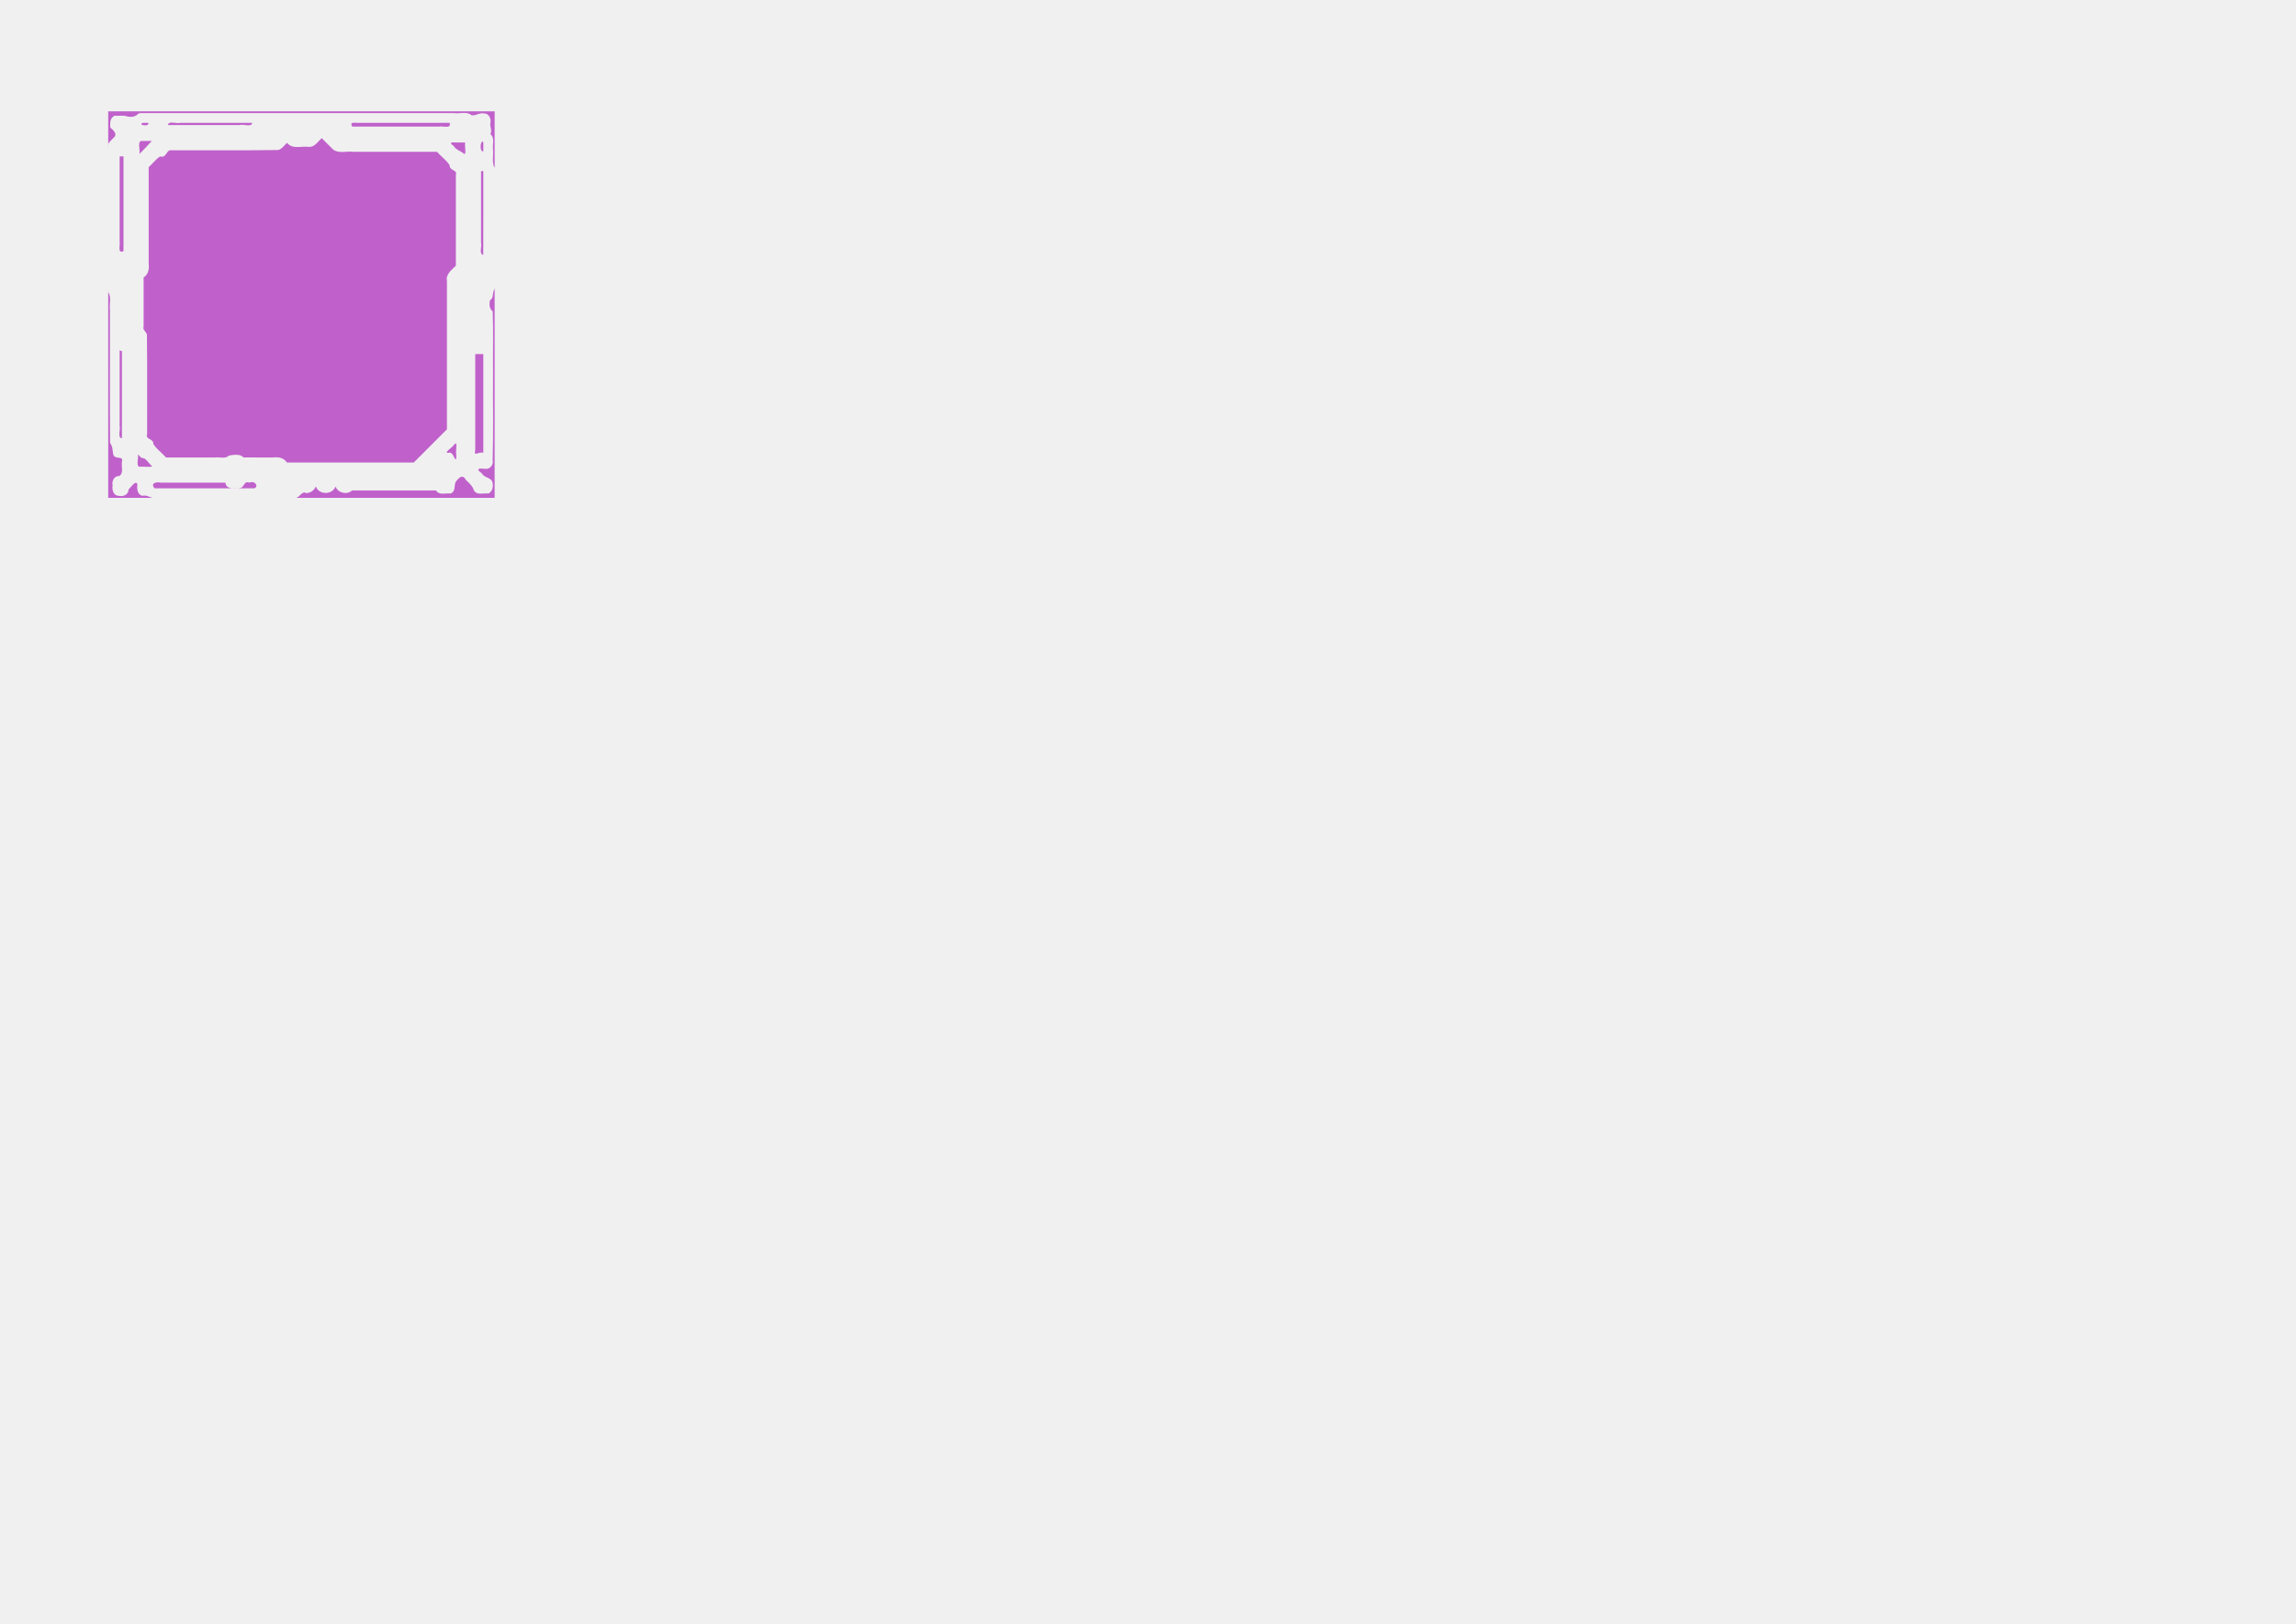
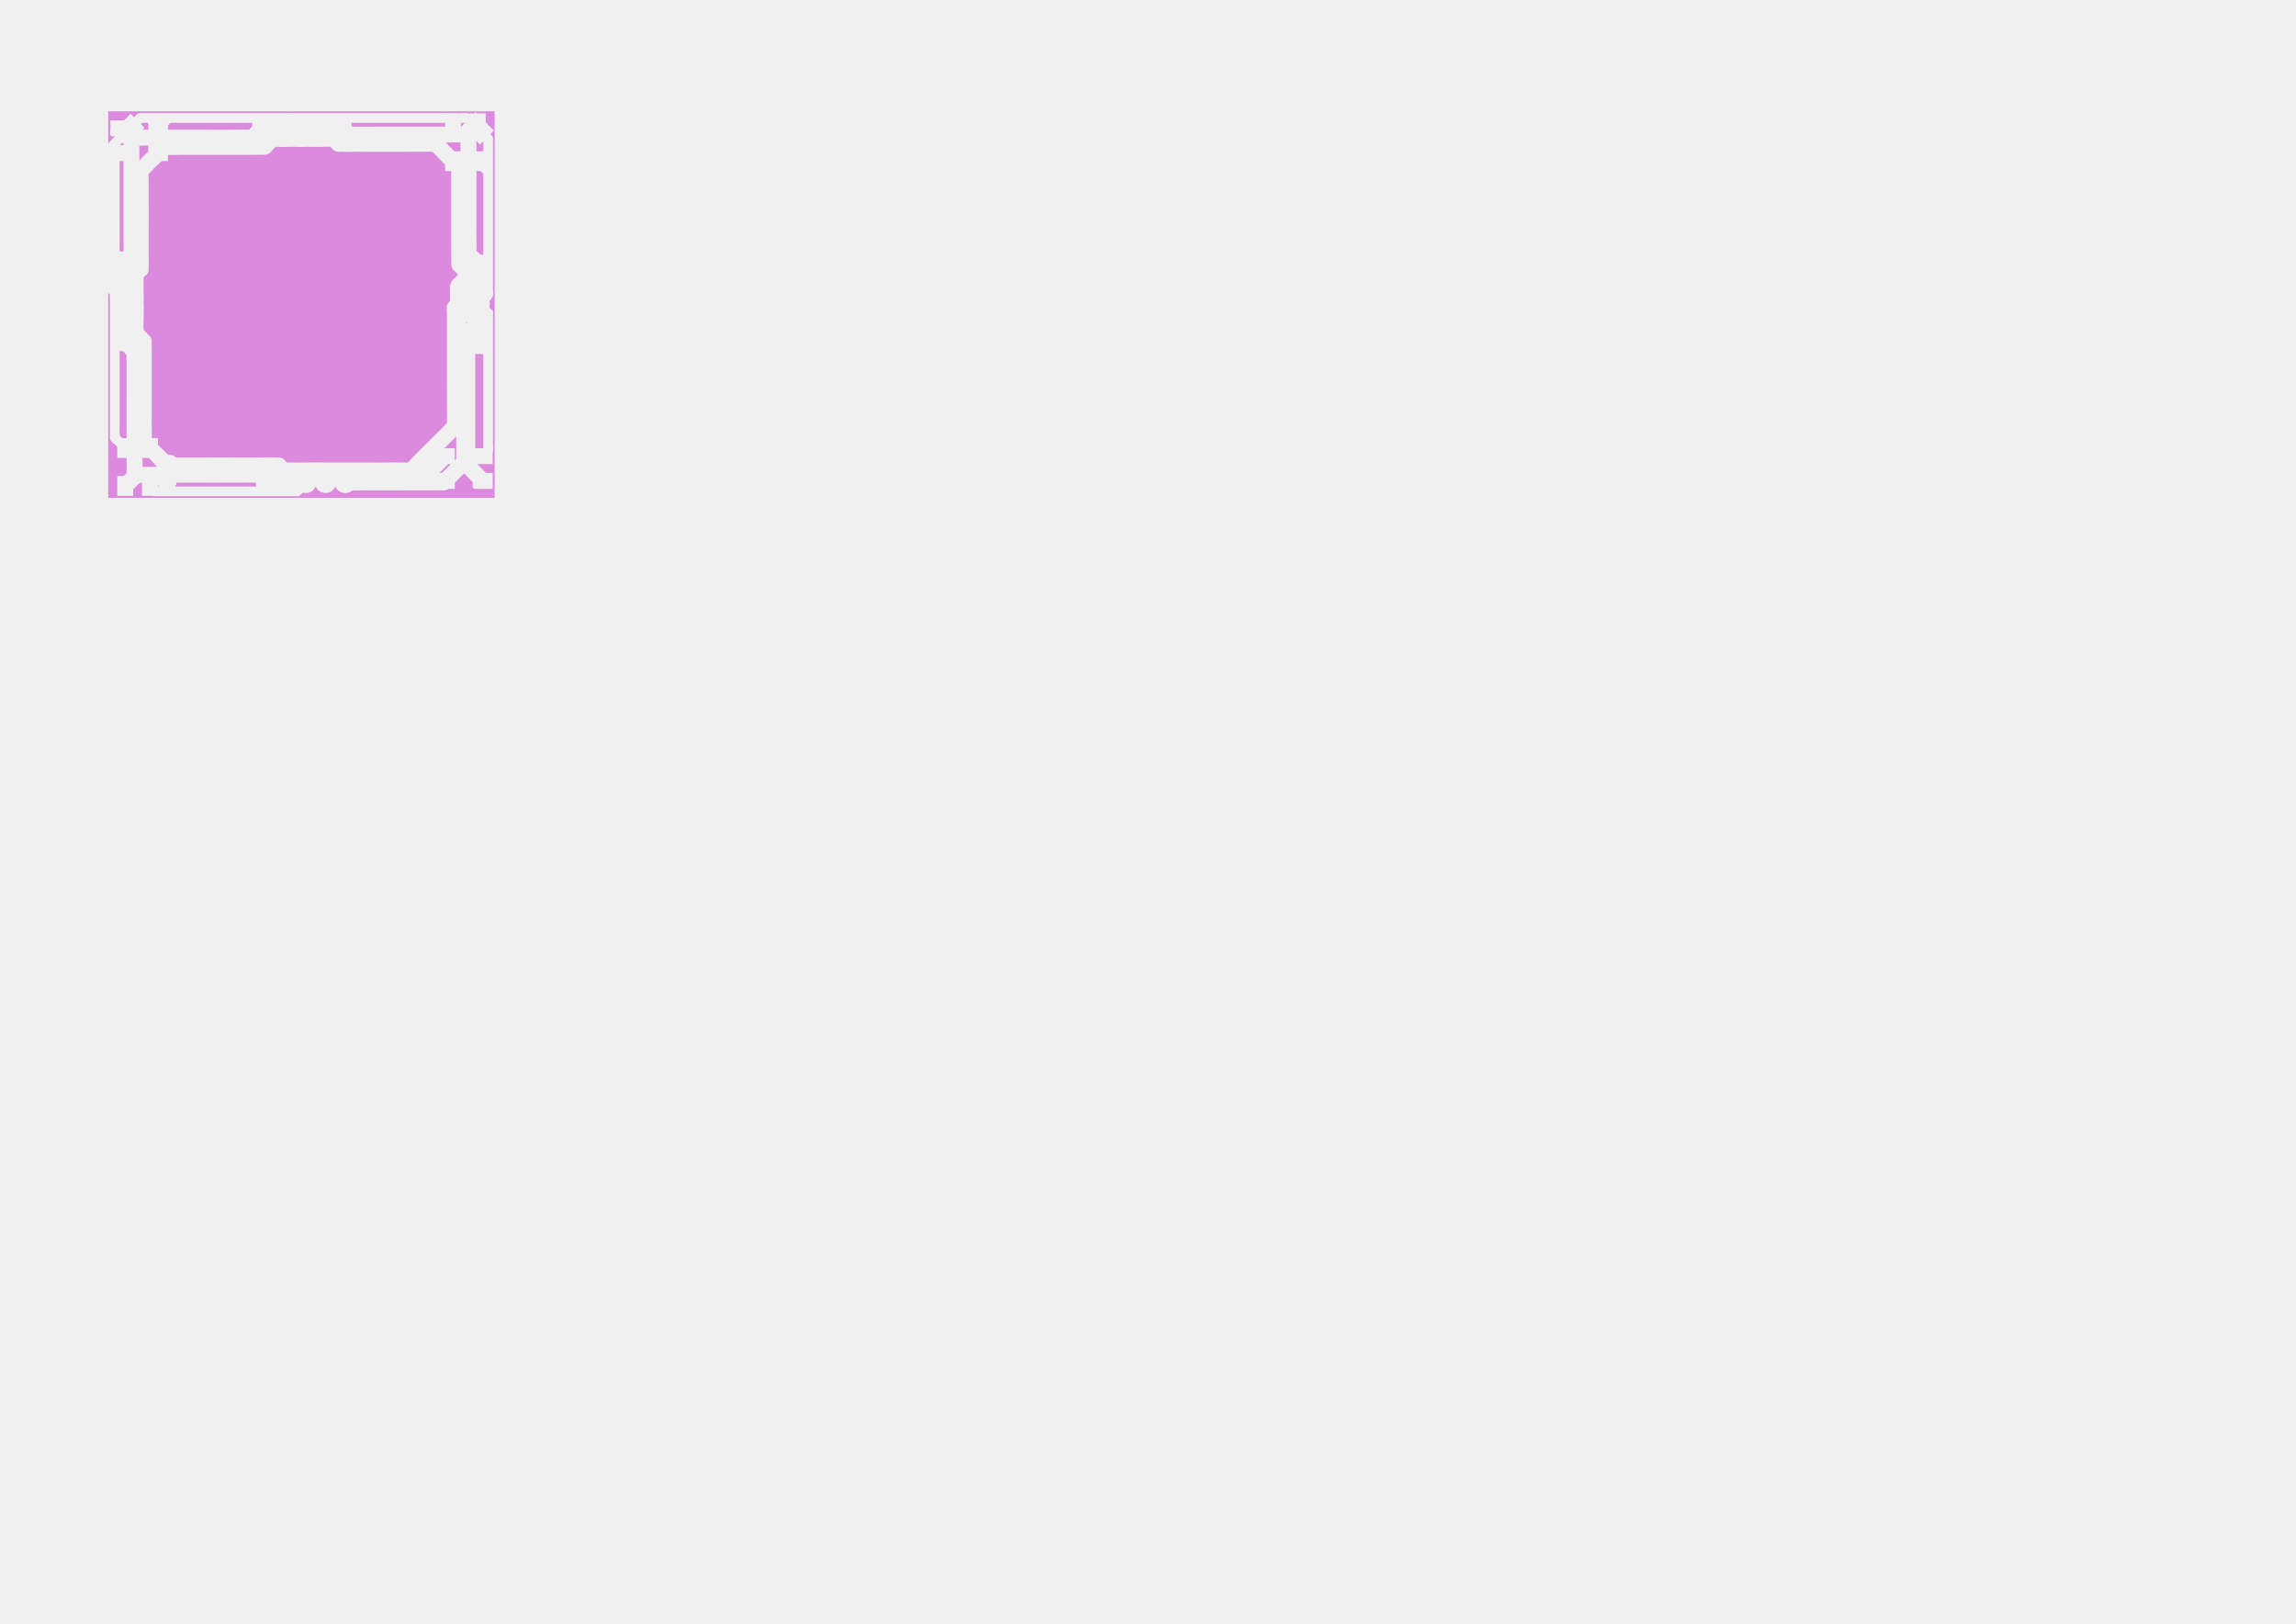
- <svg xmlns="http://www.w3.org/2000/svg" version="1.1" width="297.002mm" height="210.007mm" viewBox="0 0 297.002 210.007" id="svg160">
-   <defs id="defs160" />
-   <path id="path160" style="fill:#c061cb;stroke:none;stroke-width:0.303;stroke-linecap:round;stroke-linejoin:round;stroke-opacity:1" d="M 14 14.4 L 14 19.328 C 14.005 19.12 14.005 18.911 14.012 18.704 C 13.991 18.455 14.279 18.255 14.755 17.755 C 15.211 17.34 14.666 16.838 14.271 16.5 C 14.223 15.897 14.213 15.31 14.801 14.971 C 15.355 15.009 16.094 14.872 16.51 15.082 C 17.149 15.159 17.481 15.109 17.935 14.672 C 18.003 14.658 18.071 14.644 18.138 14.631 L 58.761 14.631 C 59.487 14.743 60.386 14.37 60.986 14.896 C 61.486 15.03 62.001 14.537 62.6 14.67 C 63.235 14.634 63.577 15.367 63.43 15.935 C 63.362 16.407 63.698 16.905 63.433 17.342 C 64.048 17.817 63.676 18.683 63.778 19.336 C 63.851 20.133 63.594 21.015 63.987 21.718 L 63.987 14.4 L 14 14.4 z M 22.122 15.857 C 21.901 15.871 21.741 15.947 21.73 16.172 L 31.017 16.172 C 31.5 16.027 32.588 16.488 32.617 15.888 L 23.33 15.888 C 23.028 15.979 22.49 15.833 22.122 15.857 z M 45.708 15.877 C 45.468 15.9 45.342 16.007 45.574 16.371 L 56.77 16.371 C 57.268 16.242 58.387 16.733 58.17 15.888 L 46.532 15.888 C 46.304 15.915 45.949 15.854 45.708 15.877 z M 18.502 15.888 C 17.676 16.164 19.425 16.454 19.17 15.888 L 18.502 15.888 z M 41.617 17.867 C 41.107 18.313 40.673 19.094 39.888 18.992 C 38.977 18.878 37.789 19.34 37.137 18.469 C 36.758 18.791 36.472 19.302 35.95 19.402 C 31.314 19.471 26.668 19.412 22.029 19.432 C 21.566 19.405 21.477 20.502 20.727 20.229 C 20.169 20.552 19.739 21.184 19.23 21.625 L 19.23 34.109 C 19.326 34.782 19.184 35.493 18.578 35.889 L 18.578 42.22 C 18.412 42.701 18.954 42.882 19.008 43.324 C 19.063 47.603 19.015 51.888 19.031 56.17 C 18.77 56.857 19.894 56.71 19.83 57.421 C 20.233 58.064 20.953 58.575 21.475 59.168 L 27.799 59.168 C 28.412 59.079 29.156 59.393 29.63 58.914 C 30.228 58.832 31.034 58.667 31.498 59.16 C 32.77 59.178 34.058 59.163 35.337 59.168 C 36.01 59.076 36.722 59.209 37.117 59.82 L 53.523 59.82 L 57.815 55.527 L 57.815 36.347 C 57.633 35.454 58.429 34.917 58.968 34.365 L 58.968 22.629 C 59.23 21.942 58.107 22.089 58.17 21.378 C 57.767 20.735 57.047 20.224 56.525 19.631 L 45.709 19.631 C 44.847 19.517 43.822 19.905 43.082 19.33 L 41.617 17.867 z M 18.231 18.23 C 17.783 18.409 18.151 19.404 18.031 19.91 C 18.612 19.369 19.106 18.791 19.639 18.23 L 18.231 18.23 z M 62.459 18.318 C 62.083 18.266 62.053 19.71 62.52 19.57 C 62.483 19.254 62.595 18.396 62.459 18.318 z M 58.514 18.423 C 58.269 18.447 58.205 18.546 58.67 18.863 C 59.027 19.439 59.598 19.498 60.028 19.897 C 60.357 20.089 60.077 18.808 60.17 18.43 L 59.436 18.43 C 59.182 18.45 58.758 18.399 58.514 18.423 z M 15.475 20.229 L 15.475 31.231 C 15.568 31.695 15.163 32.855 15.973 32.479 L 15.973 20.229 L 15.475 20.229 z M 62.228 22.129 L 62.228 31.392 C 62.372 31.884 61.915 32.822 62.51 32.973 C 62.533 29.387 62.513 25.739 62.52 22.129 L 62.228 22.129 z M 14 37.155 L 14 64.387 L 19.716 64.387 C 19.304 64.303 18.949 63.98 18.401 64.129 C 17.753 63.93 17.699 63.223 17.772 62.628 C 17.571 62.017 16.916 63.067 16.629 63.299 C 16.666 63.912 15.959 64.284 15.4 64.129 C 14.726 64.163 14.437 63.382 14.57 62.8 C 14.421 62.239 14.796 61.51 15.422 61.57 C 16.042 61.165 15.673 60.35 15.772 59.729 C 16.018 58.862 14.87 59.519 14.641 58.77 C 14.552 58.26 14.594 57.734 14.236 57.295 C 14.19 51.568 14.23 45.832 14.217 40.101 C 14.12 39.335 14.436 38.45 14.01 37.785 C 14.005 37.576 14.004 37.365 14 37.155 z M 63.987 37.252 C 63.961 37.372 63.927 37.489 63.871 37.601 C 63.692 37.98 63.867 38.579 63.375 38.843 C 63.288 39.343 63.27 39.899 63.735 40.271 C 63.836 42.94 63.748 45.627 63.778 48.302 C 63.747 52.033 63.84 55.778 63.728 59.5 C 63.891 60.096 63.358 60.762 62.734 60.629 C 61.95 60.555 61.465 60.604 62.311 61.206 C 62.655 61.802 63.292 61.688 63.658 62.23 C 63.848 62.789 63.786 63.495 63.199 63.83 C 62.556 63.734 61.718 64.109 61.312 63.442 C 61.163 62.914 60.732 62.503 60.288 62.097 C 59.848 61.291 59.409 61.738 58.97 62.286 C 58.684 62.775 59.006 63.516 58.299 63.83 C 57.649 63.739 56.808 64.105 56.4 63.43 L 45.537 63.43 C 44.89 64.054 43.694 63.745 43.396 62.908 C 43.019 64.048 41.241 64.025 40.855 62.91 C 40.665 63.41 40.161 63.762 39.627 63.778 C 39.014 63.47 38.839 64.275 38.314 64.387 L 63.987 64.387 L 63.987 37.252 z M 61.482 40.582 C 61.465 40.587 61.473 40.639 61.506 40.598 C 61.495 40.584 61.487 40.58 61.482 40.582 z M 15.475 45.328 L 15.475 55.07 C 15.62 55.557 15.152 56.657 15.772 56.67 L 15.772 45.408 C 15.673 45.381 15.573 45.355 15.475 45.328 z M 61.475 45.791 L 61.475 58.195 C 61.237 59.166 61.912 58.34 62.52 58.57 L 62.52 45.791 L 61.475 45.791 z M 58.957 57.354 C 58.912 57.345 58.845 57.39 58.746 57.51 C 58.589 57.825 57.298 58.61 57.999 58.57 C 58.694 58.312 58.774 59.716 59.016 59.328 L 59.016 58.74 C 58.929 58.44 59.151 57.393 58.957 57.354 z M 17.83 58.769 C 17.969 59.241 17.541 60.28 18.063 60.369 C 18.529 60.311 19.544 60.482 19.684 60.289 C 19.208 59.971 18.927 59.183 18.301 59.228 C 18.148 59.082 17.97 58.884 17.83 58.769 z M 32.492 62.351 C 32.413 62.361 32.331 62.386 32.249 62.428 C 31.53 62.145 31.658 62.981 31.076 63.123 C 30.95 63.132 30.799 63.145 30.649 63.156 L 32.917 63.156 C 33.444 62.91 33.044 62.28 32.492 62.351 z M 30.649 63.156 L 30.022 63.156 C 30.23 63.177 30.441 63.172 30.649 63.156 z M 30.022 63.156 C 29.588 63.113 29.213 62.944 29.152 62.428 L 20.83 62.428 C 20.227 62.285 19.4 62.483 19.998 63.156 L 30.022 63.156 z " />
+ <svg xmlns="http://www.w3.org/2000/svg" version="2.0" width="297.002mm" height="210.007mm" viewBox="0 0 297.002 210.007" id="svg201" standalone="no">
+   <defs id="defs201" />
+   <path id="path1-7" style="fill:#dc8add;fill-opacity:1;stroke:none;stroke-width:0.303;stroke-linecap:round;stroke-linejoin:round;stroke-opacity:1" d="M 14 14.4 L 14 18.617 C 14.001 18.615 14.001 18.612 14.002 18.61 C 14.016 18.586 14.032 18.563 14.047 18.54 C 14.075 18.487 14.111 18.437 14.155 18.391 C 14.195 18.338 14.237 18.286 14.28 18.235 C 14.338 18.147 14.392 18.088 14.444 18.052 C 14.579 17.908 14.724 17.768 14.871 17.629 L 14.572 17.629 C 13.934 17.657 14.426 16.555 14.271 16.1 L 14.271 15.57 L 16.011 15.57 C 16.217 15.407 16.427 15.245 16.508 15.082 C 16.633 14.958 16.758 14.834 16.883 14.709 C 17.033 14.858 17.183 15.007 17.332 15.157 C 17.416 15.074 17.501 14.993 17.59 14.918 C 17.66 14.797 17.776 14.704 17.939 14.67 L 17.952 14.665 C 17.957 14.663 17.96 14.662 17.964 14.661 L 18.037 14.631 L 18.083 14.631 C 18.16 14.618 18.233 14.618 18.3 14.631 L 21.734 14.631 C 21.811 14.618 21.883 14.618 21.95 14.631 L 36.626 14.631 L 37.258 14.631 C 37.497 14.611 37.737 14.59 37.951 14.631 L 40.216 14.631 C 40.334 14.614 40.435 14.615 40.521 14.631 L 56.61 14.631 L 57.242 14.631 C 57.481 14.611 57.721 14.59 57.935 14.631 L 59.161 14.631 C 59.569 14.702 60.067 14.555 60.474 14.629 C 60.579 14.629 60.678 14.661 60.771 14.714 L 60.771 14.67 L 61.354 14.67 L 61.518 14.508 C 61.572 14.562 61.626 14.616 61.68 14.67 L 62.83 14.67 L 62.83 15.82 C 62.878 15.867 62.925 15.915 62.973 15.963 C 63.279 16.269 63.585 16.575 63.891 16.883 C 63.743 17.031 63.596 17.179 63.448 17.327 C 63.544 17.427 63.627 17.532 63.686 17.646 C 63.716 17.676 63.746 17.703 63.778 17.729 L 63.778 18.004 C 63.778 18.007 63.778 18.01 63.778 18.014 L 63.778 21.979 L 63.778 22.142 C 63.788 22.21 63.788 22.278 63.778 22.342 L 63.778 29.637 C 63.757 31.709 63.8 33.792 63.778 35.863 L 63.778 36.88 C 63.759 36.987 63.755 37.1 63.758 37.216 C 63.79 37.315 63.794 37.41 63.776 37.501 C 63.796 37.745 63.819 37.989 63.777 38.207 C 63.77 38.258 63.76 38.312 63.748 38.369 C 63.704 38.45 63.652 38.529 63.595 38.605 C 63.518 38.735 63.442 38.82 63.366 38.87 C 63.344 38.892 63.323 38.915 63.301 38.937 C 63.383 39.206 63.389 39.498 63.304 39.76 C 63.448 39.92 63.593 40.076 63.748 40.212 C 63.749 40.222 63.751 40.232 63.752 40.242 C 63.76 40.249 63.769 40.257 63.778 40.264 L 63.778 57.003 C 63.709 57.395 63.842 57.869 63.787 58.267 C 63.786 58.353 63.764 58.437 63.728 58.517 L 63.728 60.029 L 61.751 60.029 C 62.133 60.397 62.499 60.784 62.859 61.17 L 63.728 61.17 L 63.728 63.229 L 62.595 63.229 C 62.486 63.249 62.373 63.25 62.257 63.229 L 61.47 63.229 C 61.073 63.246 61.114 62.824 61.164 62.394 C 60.782 62.013 60.426 61.597 60.035 61.227 C 59.638 61.631 59.236 62.033 58.83 62.427 L 58.83 63.229 L 58.021 63.229 C 57.933 63.297 57.831 63.349 57.716 63.381 C 57.562 63.436 57.403 63.445 57.249 63.416 C 56.255 63.427 55.259 63.426 54.263 63.427 C 54.204 63.433 54.145 63.433 54.086 63.427 C 52.009 63.429 49.932 63.422 47.856 63.43 C 47.093 63.386 46.316 63.453 45.548 63.447 C 45.428 63.554 45.289 63.633 45.141 63.685 C 45.042 63.72 44.939 63.742 44.834 63.754 C 44.782 63.759 44.729 63.763 44.676 63.763 C 44.623 63.762 44.57 63.759 44.518 63.754 C 44.044 63.703 43.593 63.427 43.412 62.963 C 43.405 62.949 43.398 62.934 43.391 62.919 C 43.345 63.028 43.282 63.132 43.2 63.226 C 43.06 63.435 42.866 63.581 42.65 63.667 C 42.595 63.688 42.54 63.706 42.483 63.72 C 41.86 63.876 41.116 63.592 40.869 62.961 C 40.863 62.947 40.856 62.933 40.85 62.92 C 40.804 63.029 40.741 63.133 40.659 63.226 C 40.414 63.593 40.005 63.763 39.593 63.762 C 39.525 63.762 39.456 63.757 39.388 63.748 C 39.32 63.738 39.252 63.723 39.186 63.705 C 39.071 63.834 38.951 63.953 38.816 64.036 C 38.762 64.084 38.704 64.132 38.645 64.18 L 38.384 64.18 C 38.24 64.211 38.13 64.208 38.046 64.18 L 19.883 64.18 C 19.873 64.171 19.862 64.163 19.852 64.154 C 19.839 64.153 19.826 64.152 19.813 64.151 C 19.808 64.143 19.802 64.136 19.797 64.129 L 18.371 64.129 L 18.371 62.442 C 18.278 62.44 18.184 62.436 18.091 62.431 C 18.065 62.453 18.038 62.473 18.01 62.492 C 17.774 62.771 17.502 63.025 17.228 63.272 L 17.228 64.129 L 15.17 64.129 L 15.17 62.972 C 15.159 62.893 15.158 62.811 15.17 62.728 L 15.17 62.1 L 15.17 61.57 L 15.994 61.57 C 16.12 61.442 16.25 61.317 16.385 61.198 C 16.38 60.542 16.377 59.885 16.374 59.228 L 15.17 59.228 L 15.17 57.778 C 14.905 57.503 14.522 57.276 14.342 56.966 C 14.3 56.917 14.258 56.866 14.217 56.815 L 14.217 56.329 C 14.212 56.273 14.212 56.226 14.217 56.187 L 14.217 38.121 C 14.169 38.067 14.126 38.013 14.09 37.956 C 14.06 37.921 14.03 37.884 14 37.847 L 14 64.387 L 63.987 64.387 L 63.987 14.4 L 14 14.4 z M 18.39 15.888 C 18.337 15.944 18.284 16 18.232 16.057 C 18.386 16.21 18.539 16.364 18.691 16.517 C 18.606 16.603 18.52 16.69 18.435 16.776 C 18.679 16.774 18.923 16.774 19.167 16.773 C 19.196 16.52 19.226 16.266 19.17 16.1 L 19.17 15.888 L 18.39 15.888 z M 22.036 15.888 C 21.932 15.995 21.83 16.105 21.728 16.215 L 21.728 16.768 C 24.288 16.769 26.849 16.779 29.408 16.772 C 30.335 16.824 31.284 16.715 32.211 16.771 C 32.352 16.636 32.484 16.486 32.617 16.336 L 32.617 15.888 L 22.036 15.888 z M 42.873 15.888 C 42.877 15.898 42.881 15.908 42.885 15.917 C 42.889 15.908 42.893 15.898 42.897 15.888 L 42.873 15.888 z M 45.416 15.888 C 45.472 16.028 45.508 16.176 45.521 16.325 C 45.542 16.345 45.564 16.365 45.585 16.383 C 49.436 16.351 53.296 16.382 57.149 16.371 C 57.289 16.379 57.43 16.383 57.57 16.385 L 57.57 15.888 L 45.416 15.888 z M 59.629 15.888 L 59.629 16.357 C 59.67 16.358 59.712 16.359 59.753 16.36 C 59.738 16.346 59.724 16.331 59.709 16.316 C 59.851 16.174 59.993 16.031 60.135 15.888 L 59.629 15.888 z M 61.621 18.232 C 61.624 18.678 61.626 19.124 61.628 19.57 L 62.52 19.57 L 62.52 19.247 C 62.577 18.952 62.508 18.604 62.495 18.28 C 62.358 18.417 62.22 18.554 62.082 18.691 C 61.928 18.539 61.775 18.386 61.621 18.232 z M 59.571 18.42 C 58.928 18.425 58.285 18.428 57.642 18.43 C 58.029 18.8 58.406 19.183 58.775 19.57 L 59.573 19.57 C 59.572 19.187 59.572 18.803 59.571 18.42 z M 15.853 18.429 C 15.748 18.543 15.644 18.659 15.538 18.771 L 15.964 18.771 C 15.957 18.692 15.952 18.61 15.95 18.526 C 15.918 18.494 15.886 18.462 15.853 18.429 z M 19.17 18.817 C 18.788 18.822 18.404 18.839 18.022 18.845 C 18.027 19.488 18.03 20.131 18.032 20.775 C 18.421 20.375 18.799 19.961 19.201 19.578 C 19.204 19.473 19.196 19.377 19.17 19.301 L 19.17 18.817 z M 42.342 18.976 C 41.459 19.03 40.565 18.991 39.674 18.983 C 39.199 19.009 38.716 19.028 38.244 18.984 C 38.16 18.995 38.073 18.994 37.982 18.979 C 37.234 18.988 36.481 19.043 35.744 18.979 C 35.712 18.984 35.68 18.988 35.647 18.99 C 35.471 19.161 35.299 19.336 35.138 19.518 C 35.047 19.658 34.927 19.77 34.79 19.851 C 34.664 19.941 34.511 20 34.334 20.014 C 31.043 20.055 27.743 20.02 24.448 20.031 C 23.549 19.98 22.629 20.081 21.728 20.037 L 21.728 20.83 L 20.894 20.83 C 20.679 21.045 20.447 21.244 20.273 21.434 C 19.893 21.735 19.58 22.167 19.219 22.516 C 19.25 25.544 19.219 28.579 19.23 31.608 C 19.173 32.614 19.306 33.644 19.214 34.645 C 19.25 34.846 19.227 35.058 19.126 35.254 C 19.121 35.28 19.115 35.306 19.109 35.332 C 19.02 35.49 18.895 35.607 18.753 35.688 C 18.7 35.742 18.648 35.797 18.596 35.852 C 18.594 36.279 18.531 36.728 18.578 37.12 C 18.573 37.371 18.571 37.623 18.57 37.876 C 18.573 37.909 18.574 37.943 18.573 37.976 C 18.611 38.269 18.59 38.59 18.575 38.9 C 18.577 39.133 18.579 39.365 18.582 39.598 C 18.616 39.753 18.616 39.914 18.586 40.068 C 18.591 40.812 18.588 41.554 18.551 42.292 C 18.581 42.408 18.59 42.528 18.574 42.649 C 18.779 42.862 18.983 43.078 19.184 43.293 C 19.338 43.399 19.464 43.546 19.54 43.717 C 19.638 43.904 19.657 44.107 19.617 44.3 C 19.652 47.513 19.619 50.736 19.631 53.952 C 19.58 54.851 19.68 55.77 19.637 56.67 L 20.43 56.67 L 20.43 57.534 C 20.88 57.951 21.318 58.389 21.744 58.835 C 22.123 58.823 22.495 58.86 22.708 59.175 C 26.082 59.151 29.462 59.178 32.837 59.168 C 33.84 59.225 34.868 59.093 35.866 59.183 C 35.889 59.181 35.912 59.179 35.936 59.178 C 36.141 59.148 36.319 59.189 36.48 59.272 C 36.507 59.277 36.534 59.283 36.561 59.289 C 36.681 59.357 36.778 59.446 36.853 59.547 C 36.944 59.634 37.032 59.728 37.119 59.821 C 37.315 59.823 37.511 59.824 37.706 59.82 C 39.138 59.85 40.581 59.79 42.013 59.818 C 42.14 59.798 42.262 59.803 42.378 59.827 C 42.408 59.828 42.438 59.829 42.468 59.83 C 42.653 59.827 42.838 59.825 43.024 59.823 C 43.077 59.806 43.13 59.811 43.183 59.822 C 44.704 59.809 46.229 59.83 47.751 59.82 C 49.407 59.854 51.079 59.769 52.731 59.838 C 54.033 58.448 55.442 57.14 56.772 55.771 C 57.158 55.473 57.467 55.034 57.827 54.682 C 57.794 49.966 57.826 45.241 57.815 40.523 C 57.79 40.307 57.781 40.061 57.805 39.822 C 57.789 39.703 57.796 39.578 57.83 39.451 C 57.866 39.387 57.904 39.324 57.945 39.263 C 58.01 39.12 58.099 38.994 58.218 38.899 C 58.22 38.897 58.221 38.895 58.223 38.893 C 58.224 38.53 58.222 38.167 58.217 37.804 C 58.189 37.561 58.181 37.28 58.218 37.013 C 58.22 36.968 58.225 36.922 58.234 36.875 C 58.245 36.833 58.257 36.793 58.271 36.754 C 58.33 36.546 58.425 36.359 58.573 36.222 C 58.767 35.973 59.013 35.753 59.258 35.533 C 59.207 35.48 59.163 35.422 59.127 35.361 C 59.023 35.259 58.918 35.159 58.811 35.061 C 58.653 34.954 58.54 34.81 58.471 34.651 C 58.425 34.555 58.396 34.447 58.387 34.328 C 58.345 30.373 58.381 26.407 58.369 22.448 C 58.358 22.347 58.35 22.239 58.347 22.129 L 57.57 22.129 L 57.57 21.284 C 56.994 20.766 56.492 20.151 55.927 19.62 C 52.958 19.651 49.98 19.62 47.008 19.631 C 46.017 19.575 45.001 19.703 44.013 19.618 C 43.863 19.655 43.702 19.657 43.539 19.613 C 43.499 19.589 43.459 19.564 43.42 19.538 C 43.375 19.529 43.33 19.52 43.285 19.51 C 43.138 19.426 43.025 19.311 42.945 19.18 C 42.867 19.114 42.789 19.046 42.714 18.976 C 42.598 18.994 42.474 18.996 42.342 18.976 z M 15.475 20.83 L 15.475 32.531 L 15.9 32.531 C 15.928 32.505 15.957 32.48 15.986 32.454 C 15.957 28.583 15.976 24.705 15.975 20.83 L 15.475 20.83 z M 61.632 22.129 C 61.632 24.637 61.622 27.146 61.629 29.653 C 61.577 30.563 61.681 31.493 61.633 32.403 C 61.781 32.55 61.921 32.71 62.062 32.867 C 62.131 32.884 62.2 32.914 62.271 32.927 C 62.358 32.937 62.441 32.957 62.52 32.986 L 62.52 22.849 C 62.508 22.715 62.495 22.58 62.494 22.451 C 62.385 22.35 62.28 22.241 62.176 22.129 L 61.632 22.129 z M 62.52 35.522 C 62.519 35.523 62.518 35.523 62.517 35.523 C 62.518 35.524 62.519 35.524 62.52 35.524 L 62.52 35.522 z M 15.475 40.252 L 15.475 40.26 C 15.478 40.259 15.482 40.257 15.485 40.256 C 15.482 40.255 15.478 40.253 15.475 40.252 z M 60.284 41.593 C 60.284 41.676 60.283 41.758 60.282 41.841 C 60.321 41.8 60.361 41.759 60.4 41.719 C 60.362 41.677 60.323 41.635 60.284 41.593 z M 15.475 42.792 L 15.475 42.8 C 15.478 42.799 15.482 42.797 15.485 42.796 C 15.482 42.795 15.478 42.793 15.475 42.792 z M 15.475 45.332 L 15.475 55.296 C 15.419 55.614 15.496 55.985 15.498 56.327 C 15.604 56.433 15.703 56.553 15.804 56.67 L 16.369 56.67 C 16.366 53.205 16.379 49.739 16.371 46.275 C 16.358 46.157 16.349 46.031 16.348 45.903 C 16.201 45.752 16.061 45.588 15.919 45.432 C 15.767 45.422 15.616 45.388 15.475 45.332 z M 61.473 45.791 C 61.477 46.779 61.478 47.767 61.477 48.755 C 61.478 51.221 61.468 53.689 61.475 56.154 C 61.474 56.163 61.474 56.173 61.473 56.183 C 61.474 56.454 61.474 56.725 61.475 56.995 C 61.471 57.059 61.468 57.122 61.466 57.186 C 61.472 57.447 61.482 57.709 61.487 57.971 L 62.52 57.971 L 62.52 45.791 L 61.473 45.791 z M 59.016 56.442 C 58.518 56.962 57.998 57.464 57.482 57.971 L 58.83 57.971 L 58.83 59.534 C 58.892 59.466 58.954 59.396 59.016 59.326 L 59.016 56.442 z M 18.416 59.228 C 18.421 59.611 18.438 59.996 18.444 60.379 C 19.076 60.374 19.708 60.371 20.34 60.369 C 19.966 60 19.616 59.6 19.243 59.228 L 18.416 59.228 z M 57.962 60.029 C 57.591 60.41 57.22 60.791 56.845 61.17 L 57.151 61.17 C 57.535 60.785 57.958 60.431 58.32 60.029 L 57.962 60.029 z M 40.837 61.879 C 40.84 61.887 40.843 61.895 40.846 61.903 C 40.849 61.895 40.853 61.888 40.856 61.88 C 40.85 61.88 40.843 61.88 40.837 61.879 z M 38.301 61.896 L 38.305 61.905 C 38.306 61.902 38.307 61.899 38.309 61.896 C 38.306 61.896 38.304 61.896 38.301 61.896 z M 33.057 62.415 C 29.66 62.443 26.257 62.425 22.856 62.425 C 22.822 62.613 22.75 62.787 22.624 62.922 L 33.117 62.922 L 33.117 62.478 C 33.097 62.457 33.077 62.436 33.057 62.415 z M 20.43 62.696 L 20.43 62.922 L 20.585 62.922 C 20.535 62.875 20.49 62.821 20.449 62.758 C 20.443 62.738 20.436 62.717 20.43 62.696 z " />
+   <g style="fill:#4D7FC4; fill-opacity:1; stroke:none;" id="g2" />
+   <g style="fill:#4D7FC4; fill-opacity:1; stroke:none;" id="g3" />
+   <g style="fill:#4D7FC4; fill-opacity:1; stroke:none;" id="g4" />
+   <g style="fill:#4D7FC4; fill-opacity:1; stroke:none;" id="g5" />
+   <g style="fill:#4D7FC4; fill-opacity:1; stroke:none;" id="g6" />
+   <g style="fill:#4D7FC4; fill-opacity:1; stroke:none;" id="g7" />
+   <g style="fill:#4D7FC4; fill-opacity:1; stroke:none;" id="g8" />
+   <g style="fill:#4D7FC4; fill-opacity:1; stroke:none;" id="g9" />
+   <g style="fill:#4D7FC4; fill-opacity:1; stroke:none;" id="g10" />
+   <g style="fill:#4D7FC4; fill-opacity:1; stroke:none;" id="g11" />
+   <g style="fill:#4D7FC4; fill-opacity:1; stroke:none;" id="g12" />
+   <g style="fill:#4D7FC4; fill-opacity:1; stroke:none;" id="g13" />
+   <g style="fill:#4D7FC4; fill-opacity:1; stroke:none;" id="g14" />
+   <g style="fill:#4D7FC4; fill-opacity:1; stroke:none;" id="g15" />
+   <g style="fill:#4D7FC4; fill-opacity:1; stroke:none;" id="g16" />
+   <g style="fill:#4D7FC4; fill-opacity:1; stroke:none;" id="g19" />
+   <g style="fill:none;  stroke:#4D7FC4; stroke-width:1; stroke-opacity:1;  stroke-linecap:round; stroke-linejoin:round;" id="g22" />
+   <g style="fill:none;  stroke:#4D7FC4; stroke-width:0.2; stroke-opacity:1;  stroke-linecap:round; stroke-linejoin:round;" id="g28" />
+   <g style="fill:none;  stroke:#4D7FC4; stroke-width:1; stroke-opacity:1;  stroke-linecap:round; stroke-linejoin:round;" id="g45" />
+   <g style="fill:none;  stroke:#4D7FC4; stroke-width:0.2; stroke-opacity:1;  stroke-linecap:round; stroke-linejoin:round;" id="g51" />
+   <g style="fill:#FFFFFF; fill-opacity:1; stroke:none;" id="g52" />
+   <g style="fill:#FFFFFF; fill-opacity:1; stroke:none;" id="g53" />
+   <g style="fill:#FFFFFF; fill-opacity:1; stroke:none;" id="g54" />
+   <g style="fill:#FFFFFF; fill-opacity:1; stroke:none;" id="g55" />
+   <g style="fill:#FFFFFF; fill-opacity:1; stroke:none;" id="g56" />
+   <g style="fill:#FFFFFF; fill-opacity:1; stroke:none;" id="g57" />
+   <g style="fill:#FFFFFF; fill-opacity:1; stroke:none;" id="g58" />
+   <g style="fill:#FFFFFF; fill-opacity:1; stroke:none;" id="g59" />
+   <g style="fill:#FFFFFF; fill-opacity:1; stroke:none;" id="g60" />
+   <g style="fill:#FFFFFF; fill-opacity:1; stroke:none;" id="g61" />
+   <g style="fill:#FFFFFF; fill-opacity:1; stroke:none;" id="g62" />
+   <g style="fill:#FFFFFF; fill-opacity:1; stroke:none;" id="g63" />
+   <g style="fill:#FFFFFF; fill-opacity:1; stroke:none;" id="g64" />
+   <g style="fill:#FFFFFF; fill-opacity:1; stroke:none;" id="g65" />
+   <g style="fill:#FFFFFF; fill-opacity:1; stroke:none;" id="g66" />
+   <g style="fill:#FFFFFF; fill-opacity:1; stroke:none;" id="g67" />
+   <g style="fill:#FFFFFF; fill-opacity:1; stroke:none;" id="g68" />
+   <g style="fill:#FFFFFF; fill-opacity:1; stroke:none;" id="g69" />
+   <g style="fill:#FFFFFF; fill-opacity:1; stroke:none;" id="g70" />
+   <g style="fill:#FFFFFF; fill-opacity:1; stroke:none;" id="g71" />
+   <g style="fill:#C83434; fill-opacity:1; stroke:none;" id="g72" />
+   <g style="fill:#C83434; fill-opacity:1; stroke:none;" id="g73" />
+   <g style="fill:#C83434; fill-opacity:1; stroke:none;" id="g74" />
+   <g style="fill:#C83434; fill-opacity:1; stroke:none;" id="g76" />
+   <g style="fill:#C83434; fill-opacity:1; stroke:none;" id="g77" />
+   <g style="fill:#C83434; fill-opacity:1; stroke:none;" id="g78" />
+   <g style="fill:#C83434; fill-opacity:1; stroke:none;" id="g79" />
+   <g style="fill:#C83434; fill-opacity:1; stroke:none;" id="g87" />
+   <g style="fill:#C83434; fill-opacity:1; stroke:none;" id="g88" />
+   <g style="fill:#C83434; fill-opacity:1; stroke:none;" id="g89" />
+   <g style="fill:#C83434; fill-opacity:1; stroke:none;" id="g90" />
+   <g style="fill:#C83434; fill-opacity:1; stroke:none;" id="g91" />
+   <g style="fill:#C83434; fill-opacity:1; stroke:none;" id="g92" />
+   <g style="fill:#C83434; fill-opacity:1; stroke:none;" id="g93" />
+   <g style="fill:#C83434; fill-opacity:1; stroke:none;" id="g94" />
+   <g style="fill:#C83434; fill-opacity:1; stroke:none;" id="g101" />
+   <g style="fill:none;  stroke:#C83434; stroke-width:1; stroke-opacity:1;  stroke-linecap:round; stroke-linejoin:round;" id="g162" />
+   <g style="fill:none;  stroke:#C83434; stroke-width:0.2; stroke-opacity:1;  stroke-linecap:round; stroke-linejoin:round;" id="g181" />
+   <g style="fill:#FFFFFF; fill-opacity:1; stroke:none;" id="g182" />
+   <g style="fill:#FFFFFF; fill-opacity:1; stroke:none;" id="g183" />
+   <g style="fill:#FFFFFF; fill-opacity:1; stroke:none;" id="g184" />
+   <g style="fill:#FFFFFF; fill-opacity:1; stroke:none;" id="g185" />
+   <g style="fill:#FFFFFF; fill-opacity:1; stroke:none;" id="g186" />
+   <g style="fill:#FFFFFF; fill-opacity:1; stroke:none;" id="g187" />
+   <g style="fill:#FFFFFF; fill-opacity:1; stroke:none;" id="g188" />
+   <g style="fill:#FFFFFF; fill-opacity:1; stroke:none;" id="g189" />
+   <g style="fill:#FFFFFF; fill-opacity:1; stroke:none;" id="g190" />
+   <g style="fill:#FFFFFF; fill-opacity:1; stroke:none;" id="g191" />
+   <g style="fill:#FFFFFF; fill-opacity:1; stroke:none;" id="g192" />
+   <g style="fill:#FFFFFF; fill-opacity:1; stroke:none;" id="g193" />
+   <g style="fill:#FFFFFF; fill-opacity:1; stroke:none;" id="g194" />
+   <g style="fill:#FFFFFF; fill-opacity:1; stroke:none;" id="g195" />
+   <g style="fill:#FFFFFF; fill-opacity:1; stroke:none;" id="g196" />
+   <g style="fill:#FFFFFF; fill-opacity:1; stroke:none;" id="g197" />
+   <g style="fill:#FFFFFF; fill-opacity:1; stroke:none;" id="g198" />
+   <g style="fill:#FFFFFF; fill-opacity:1; stroke:none;" id="g199" />
+   <g style="fill:#FFFFFF; fill-opacity:1; stroke:none;" id="g200" />
+   <g style="fill:#FFFFFF; fill-opacity:1; stroke:none;" id="g201" />
</svg>
